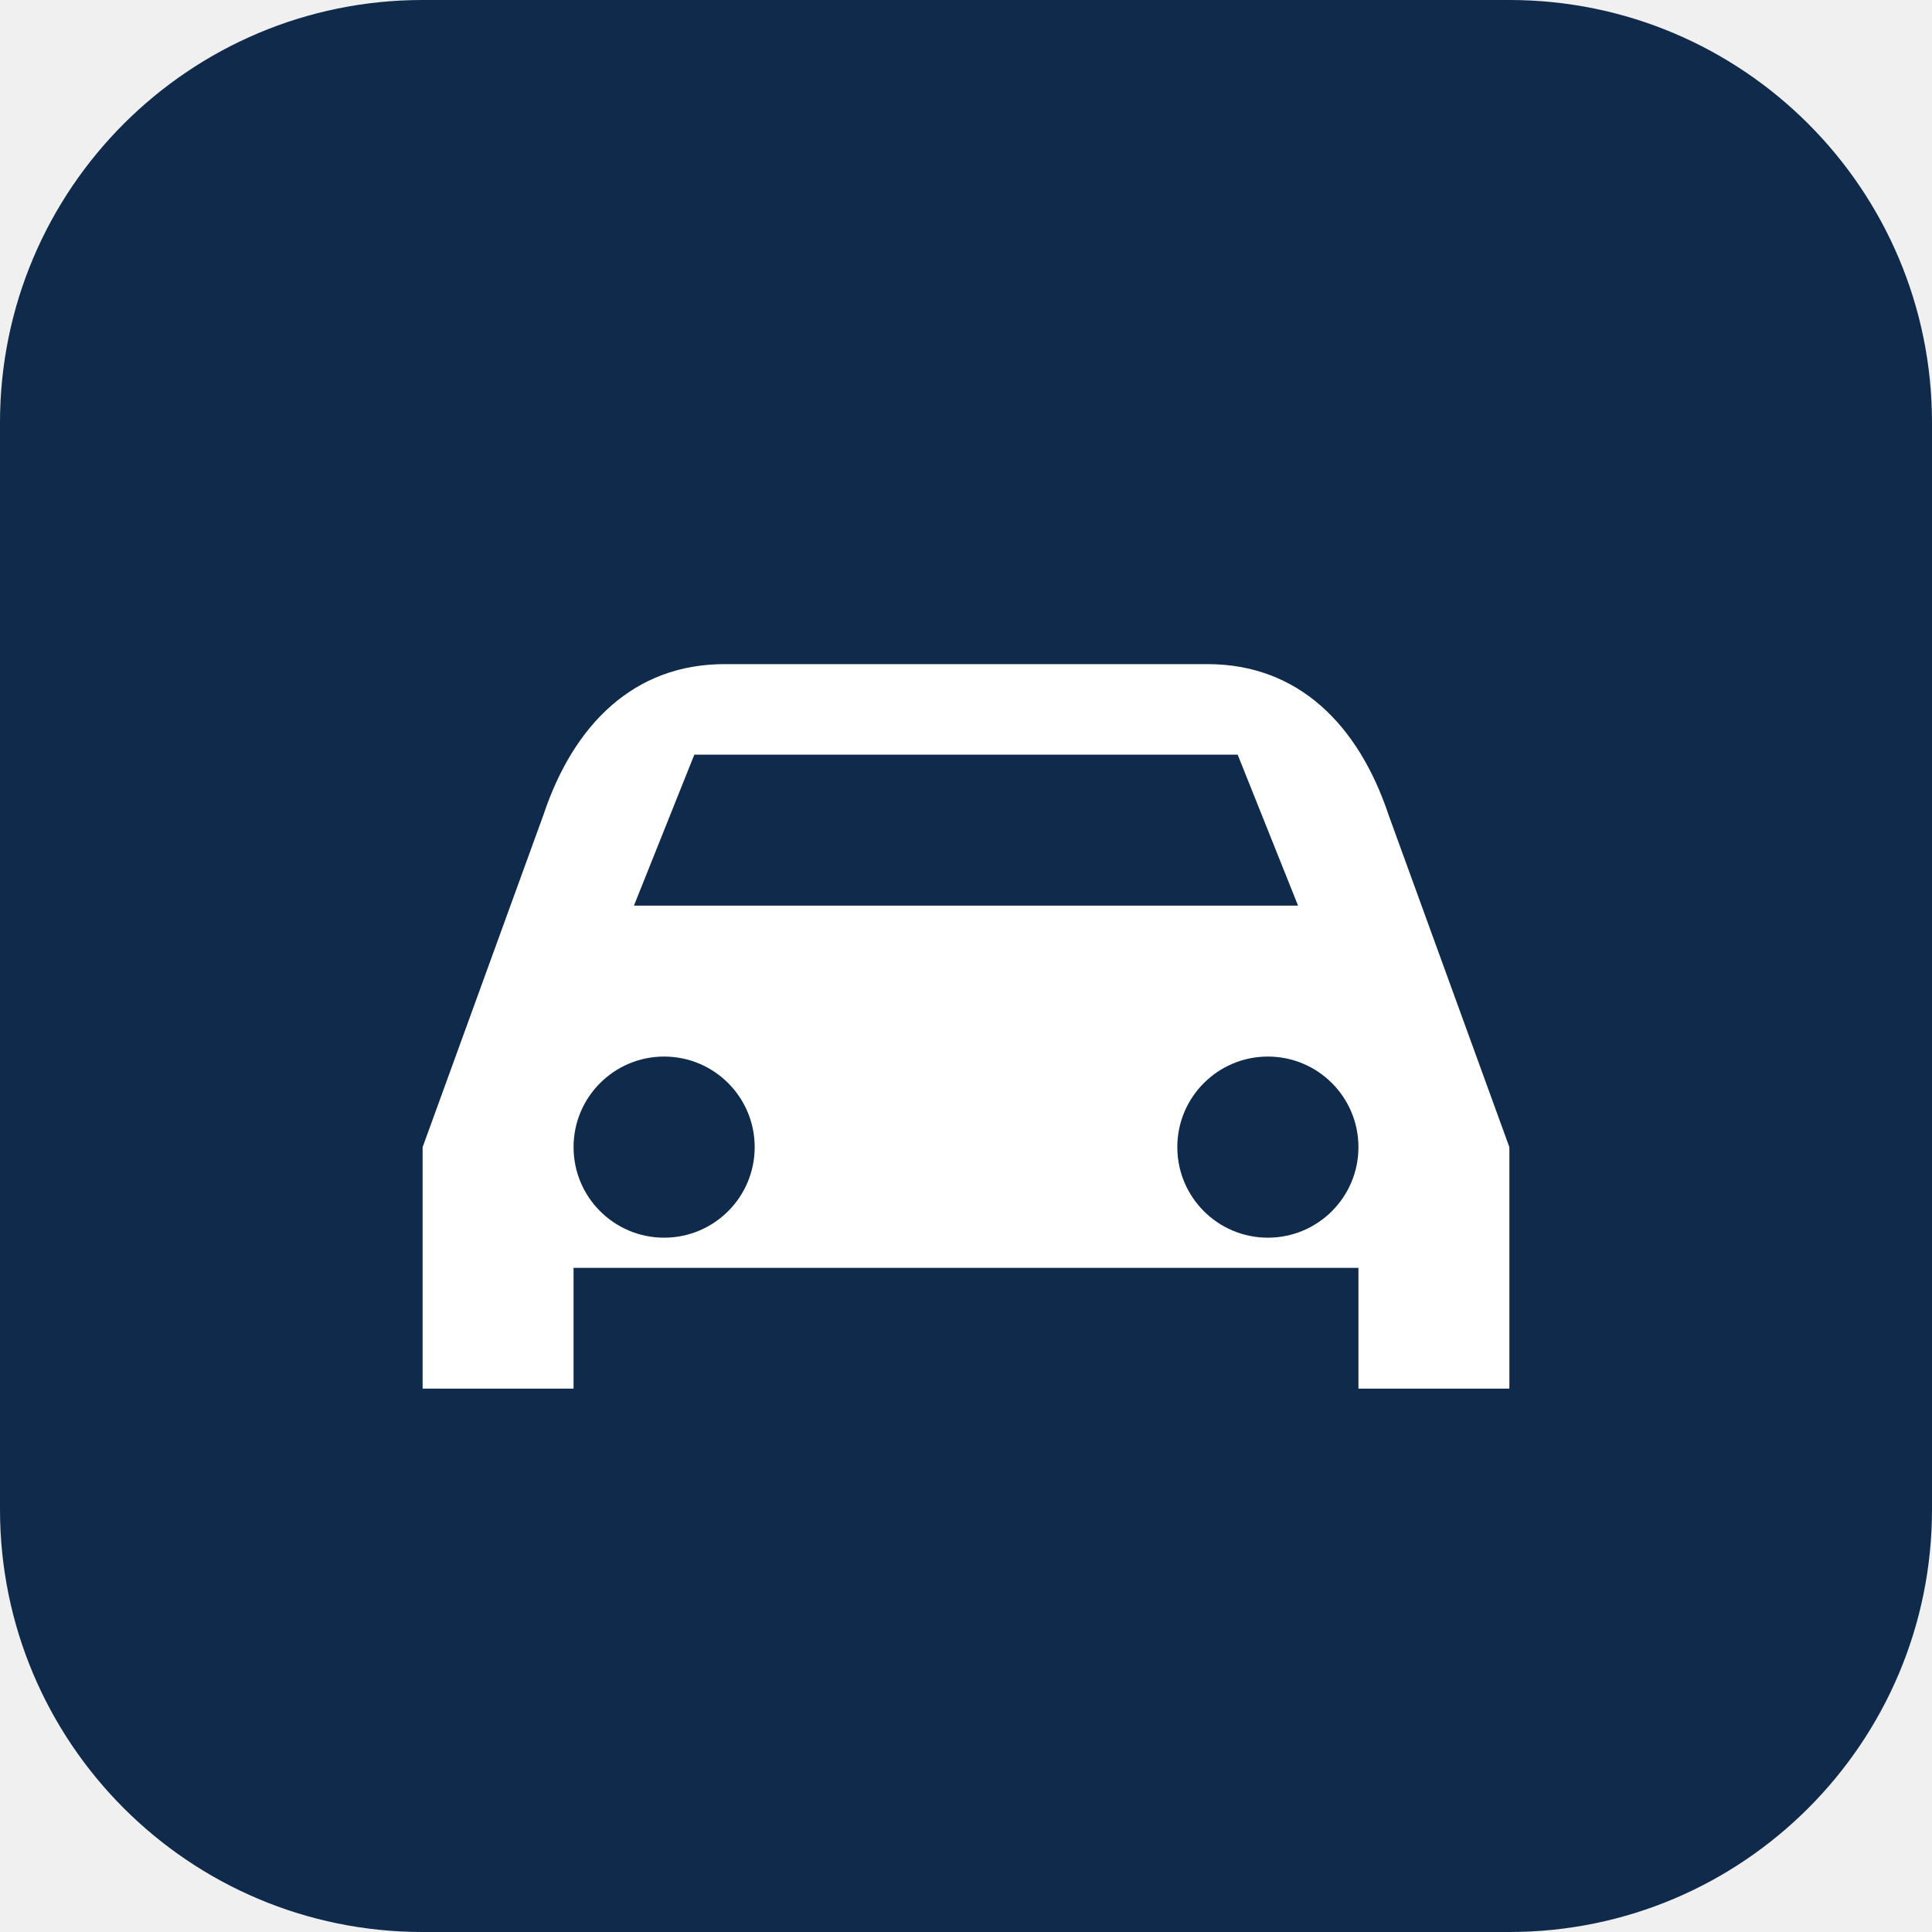
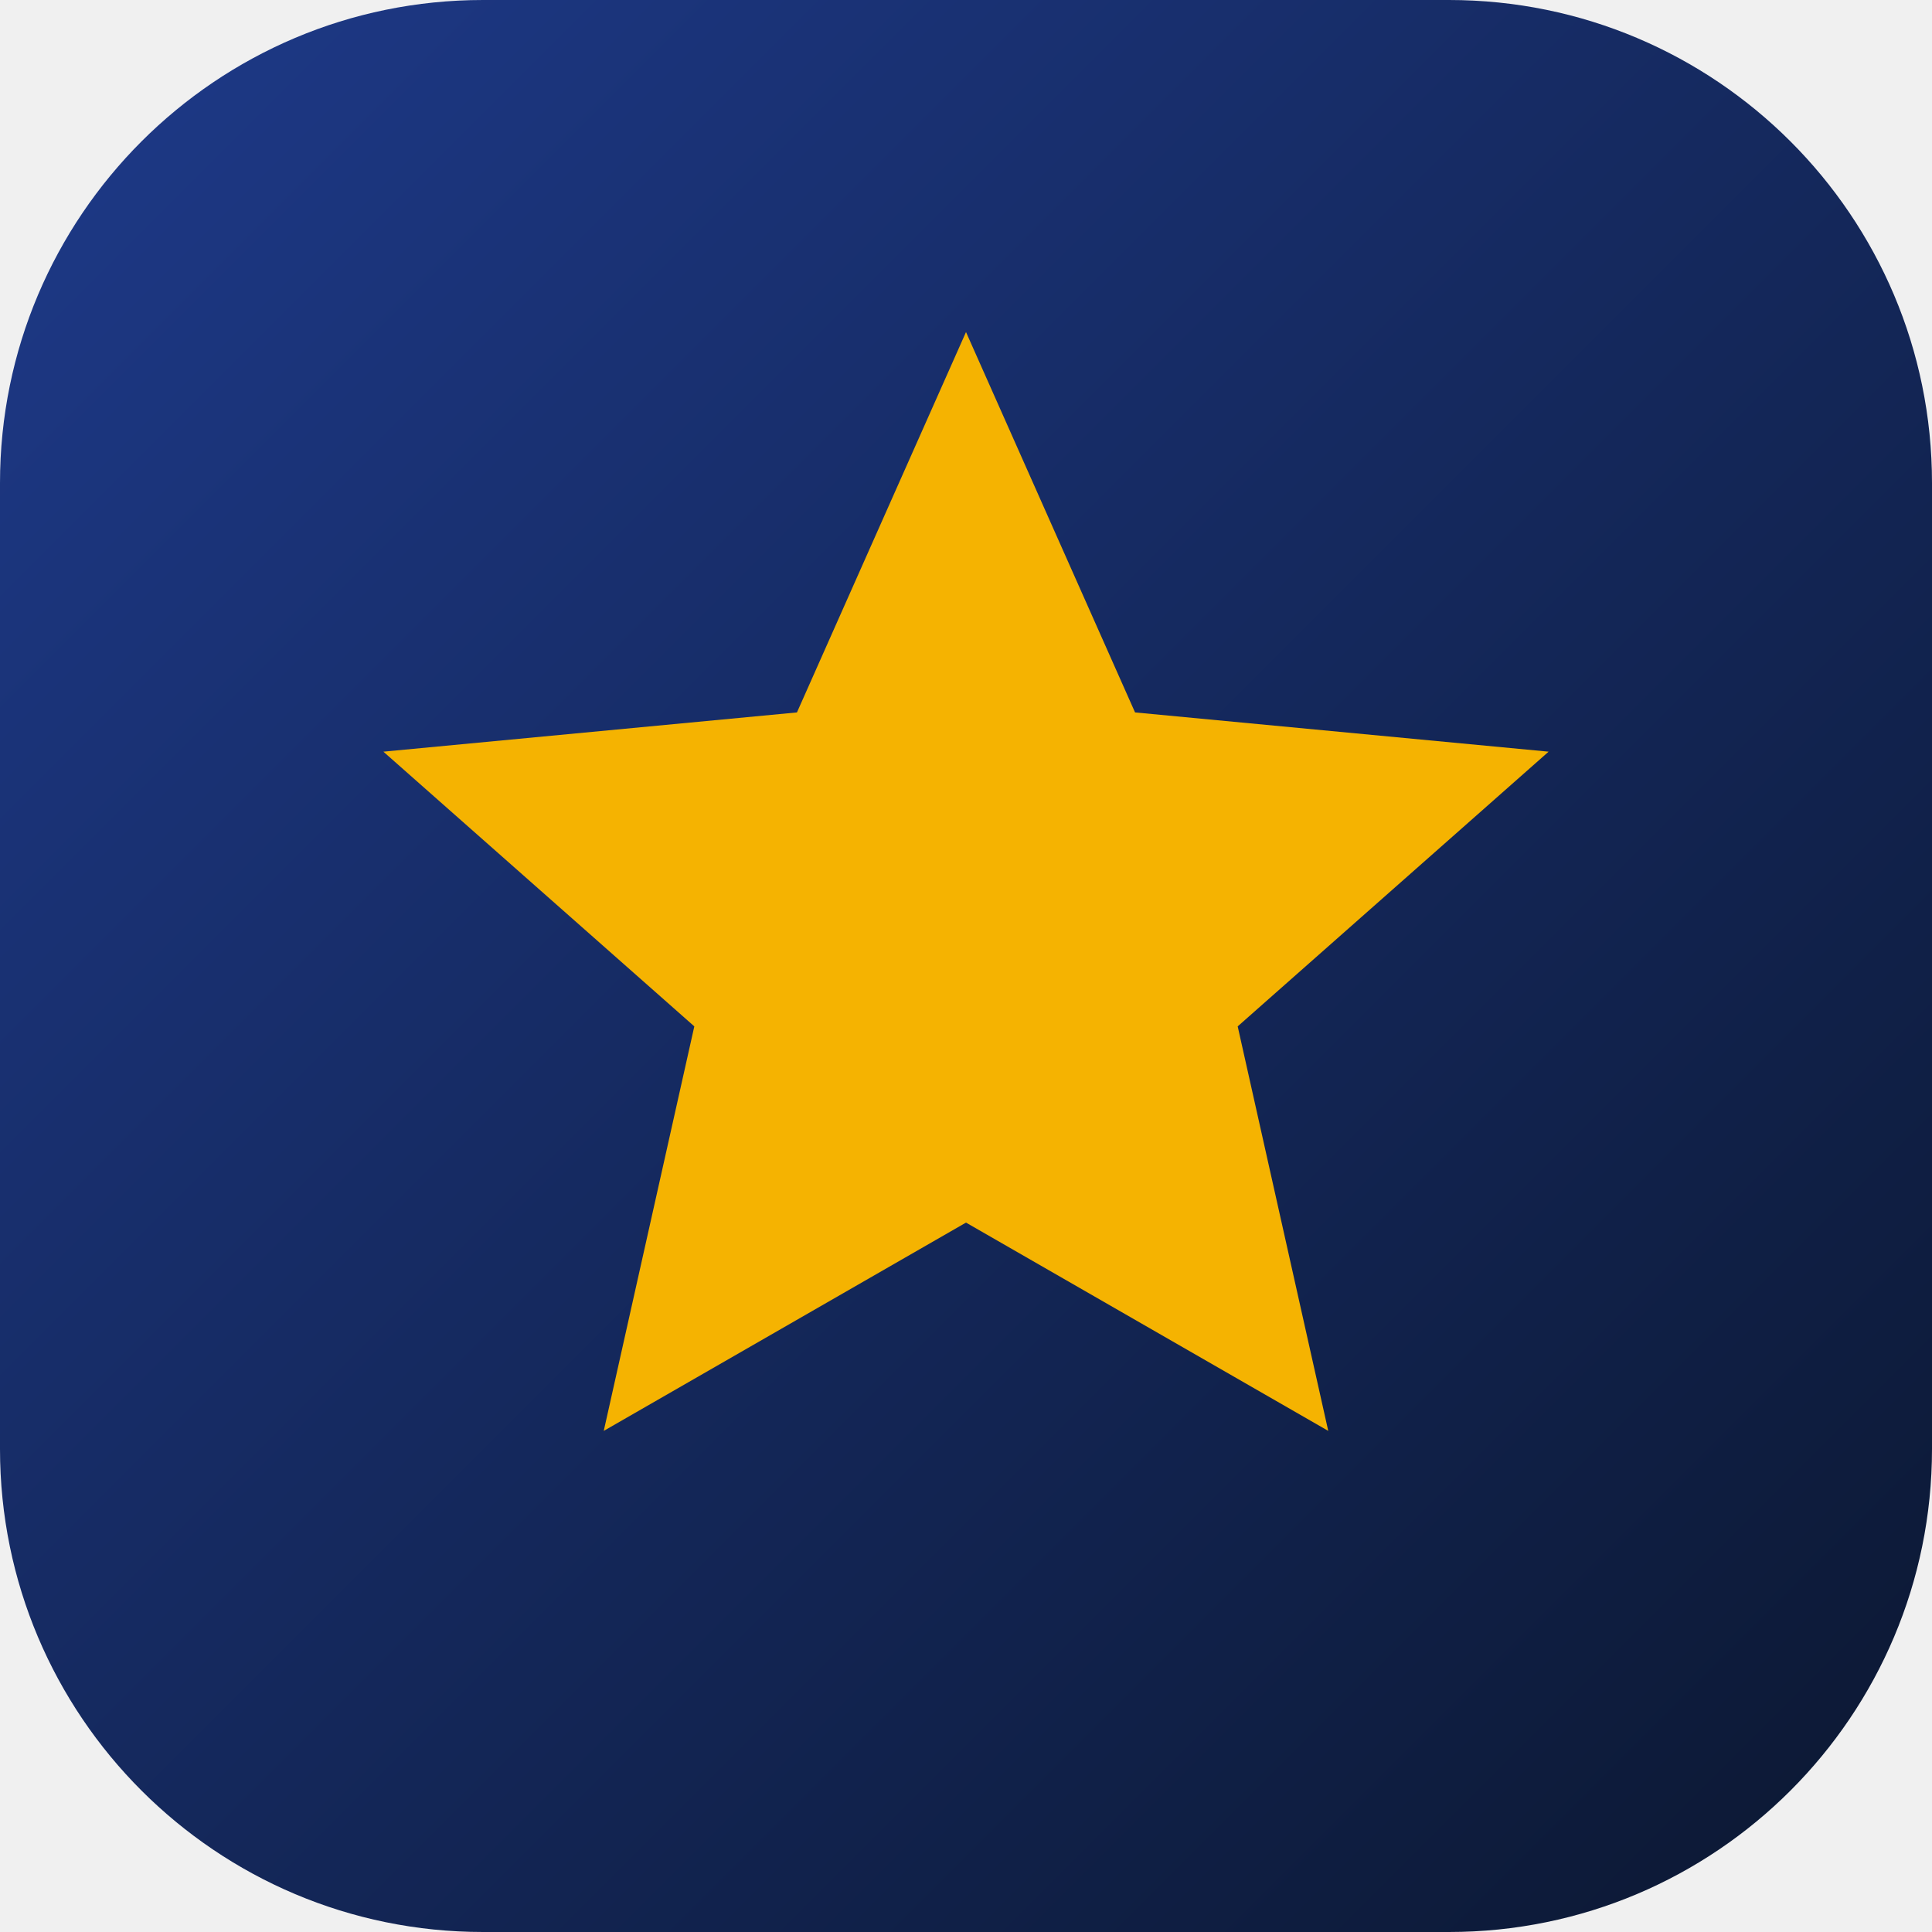
<svg xmlns="http://www.w3.org/2000/svg" viewBox="0 0 64 64">
-   <rect width="64" height="64" rx="14" fill="#0f2a4a" />
-   <path d="M14 38l4-11c1-3 3-5 6-5h16c3 0 5 2 6 5l4 11v8h-5v-4H19v4h-5z" fill="#fff" />
-   <circle cx="22" cy="38" r="3" fill="#0f2a4a" />
-   <circle cx="42" cy="38" r="3" fill="#0f2a4a" />
-   <path d="M21 30l2-5h18l2 5z" fill="#0f2a4a" />
+   <defs>
+     <linearGradient id="g" x1="0" y1="0" x2="1" y2="1">
+       <stop offset="0" stop-color="#1e3a8a" />
+       <stop offset="1" stop-color="#0b1730" />
+     </linearGradient>
+   </defs>
+   <rect width="64" height="64" rx="16" fill="url(#g)" />
+   <path d="M32 11l5.6 12.6 13.7 1.3-10.3 9.1 3 13.4L32 40.5l-12 6.9 3-13.4-10.3-9.1 13.7-1.3z" fill="#f5b301" />
</svg>
